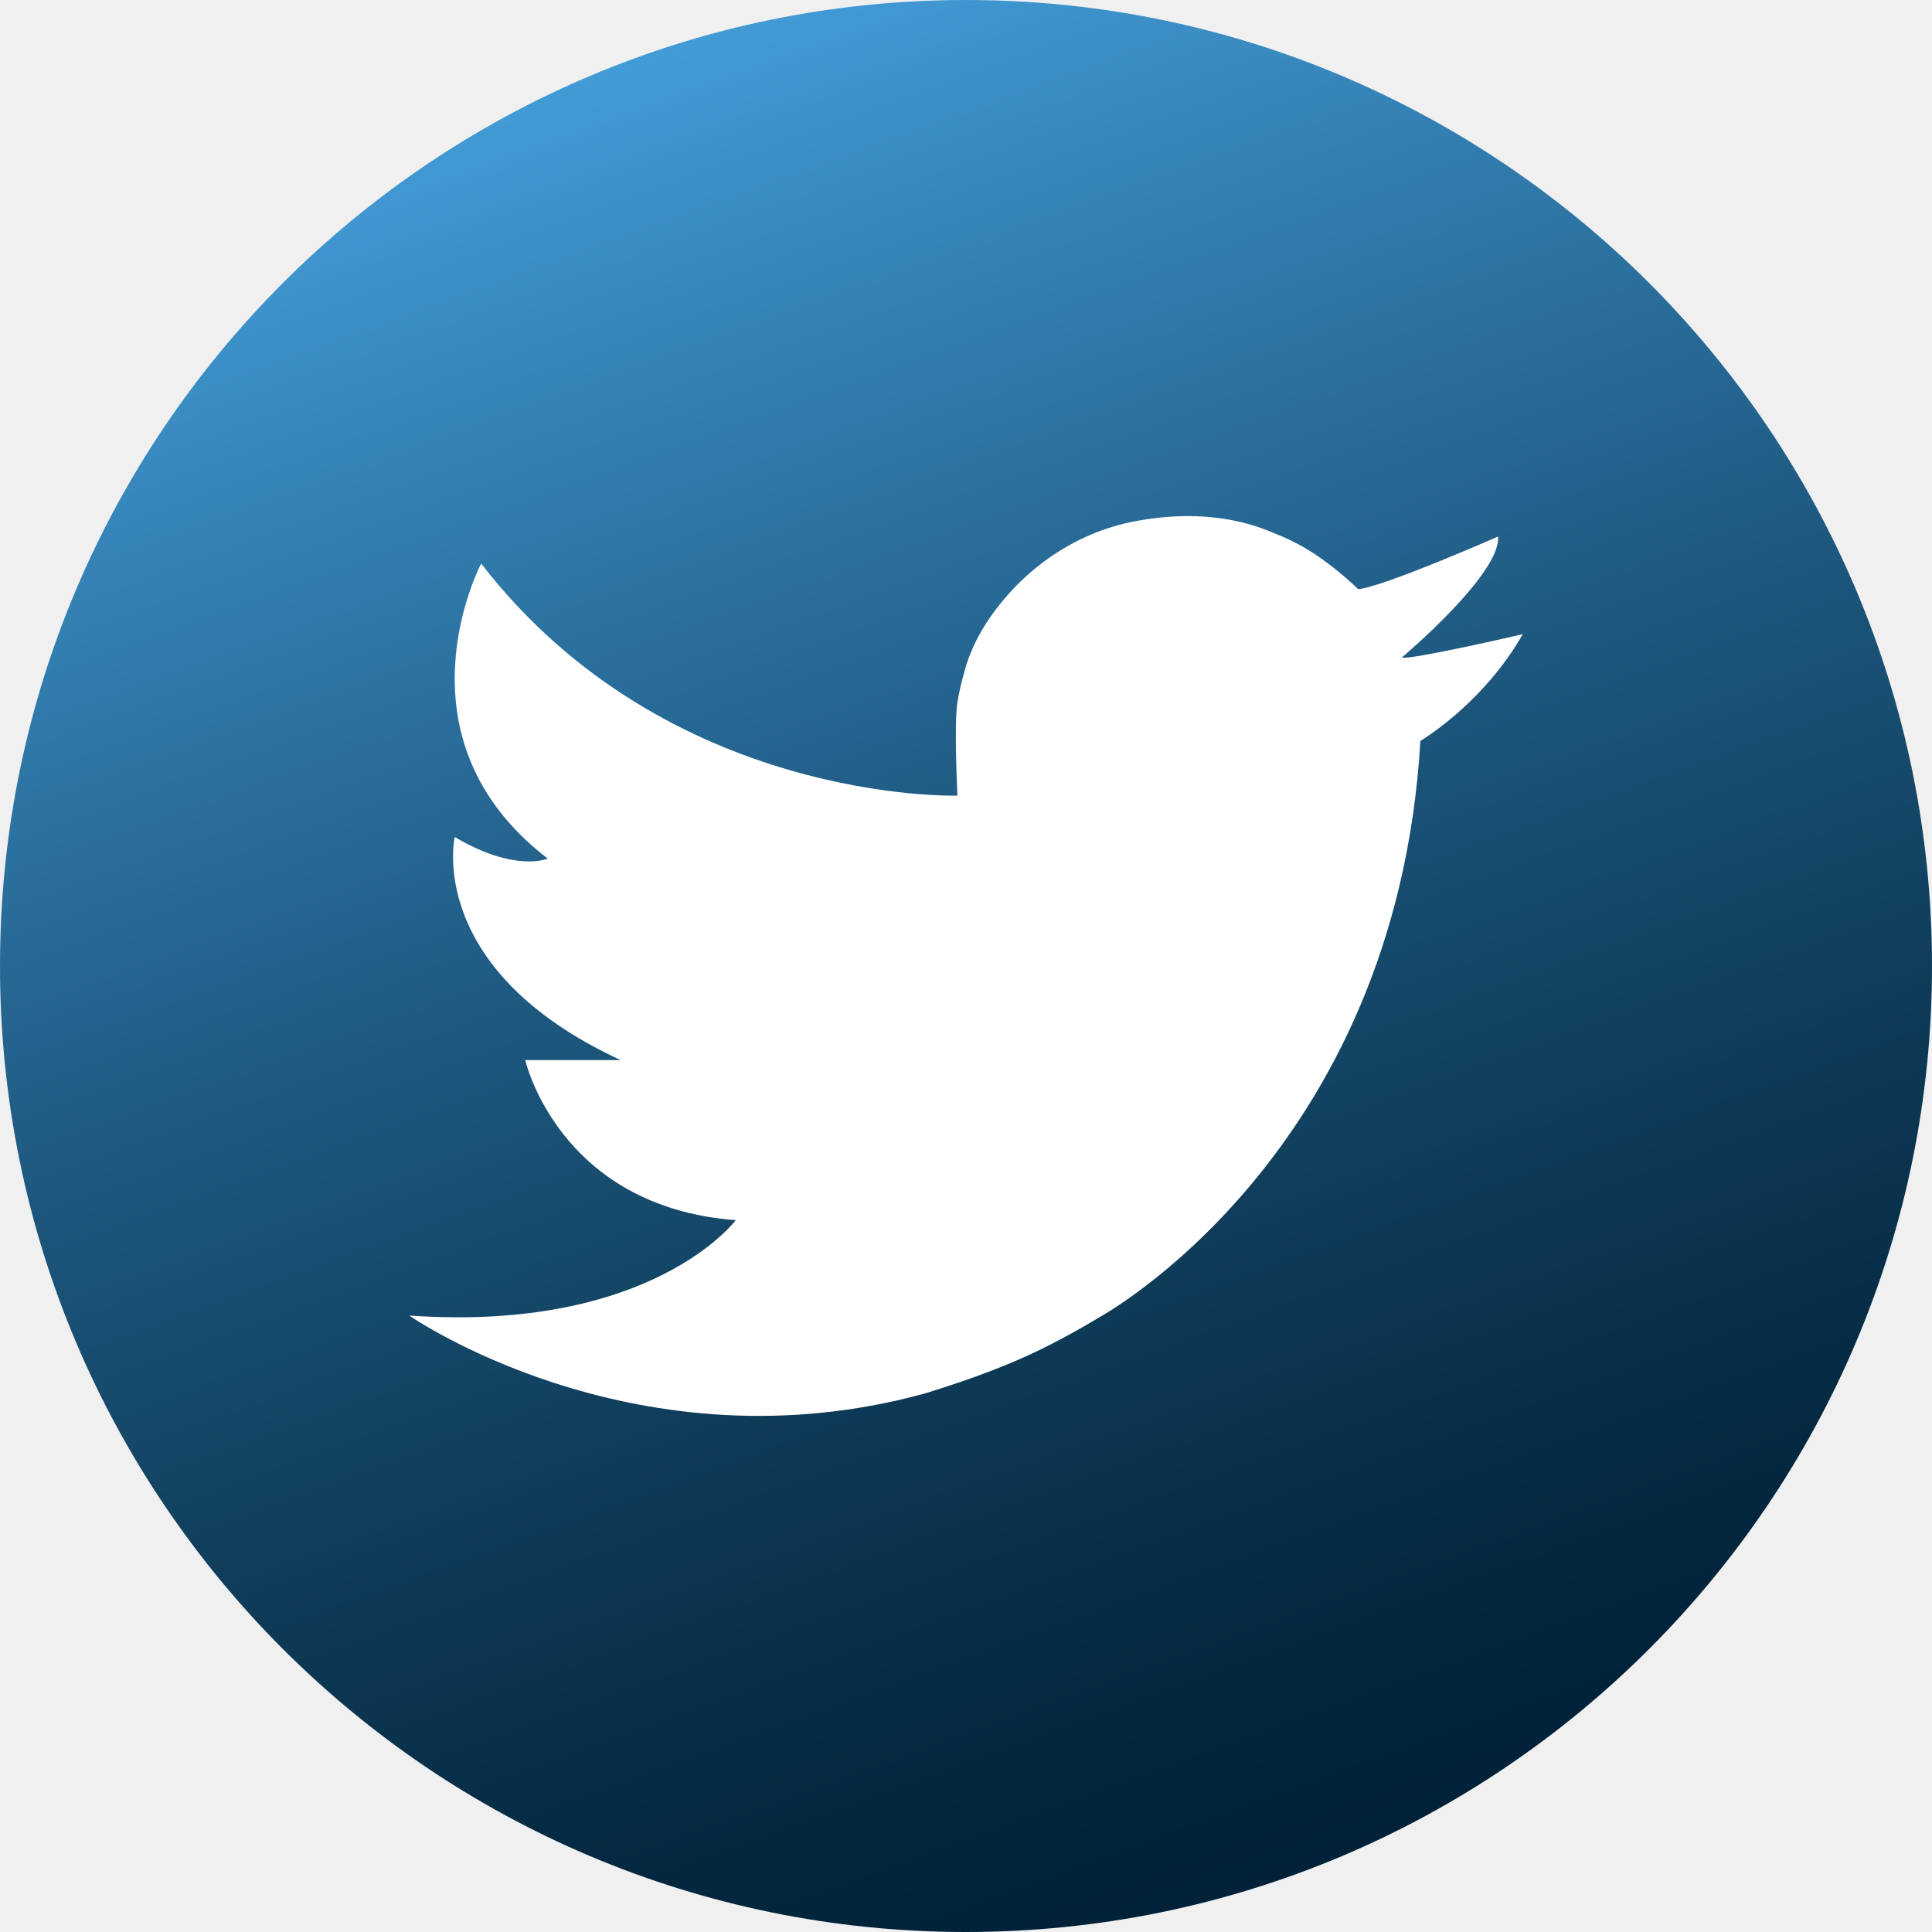
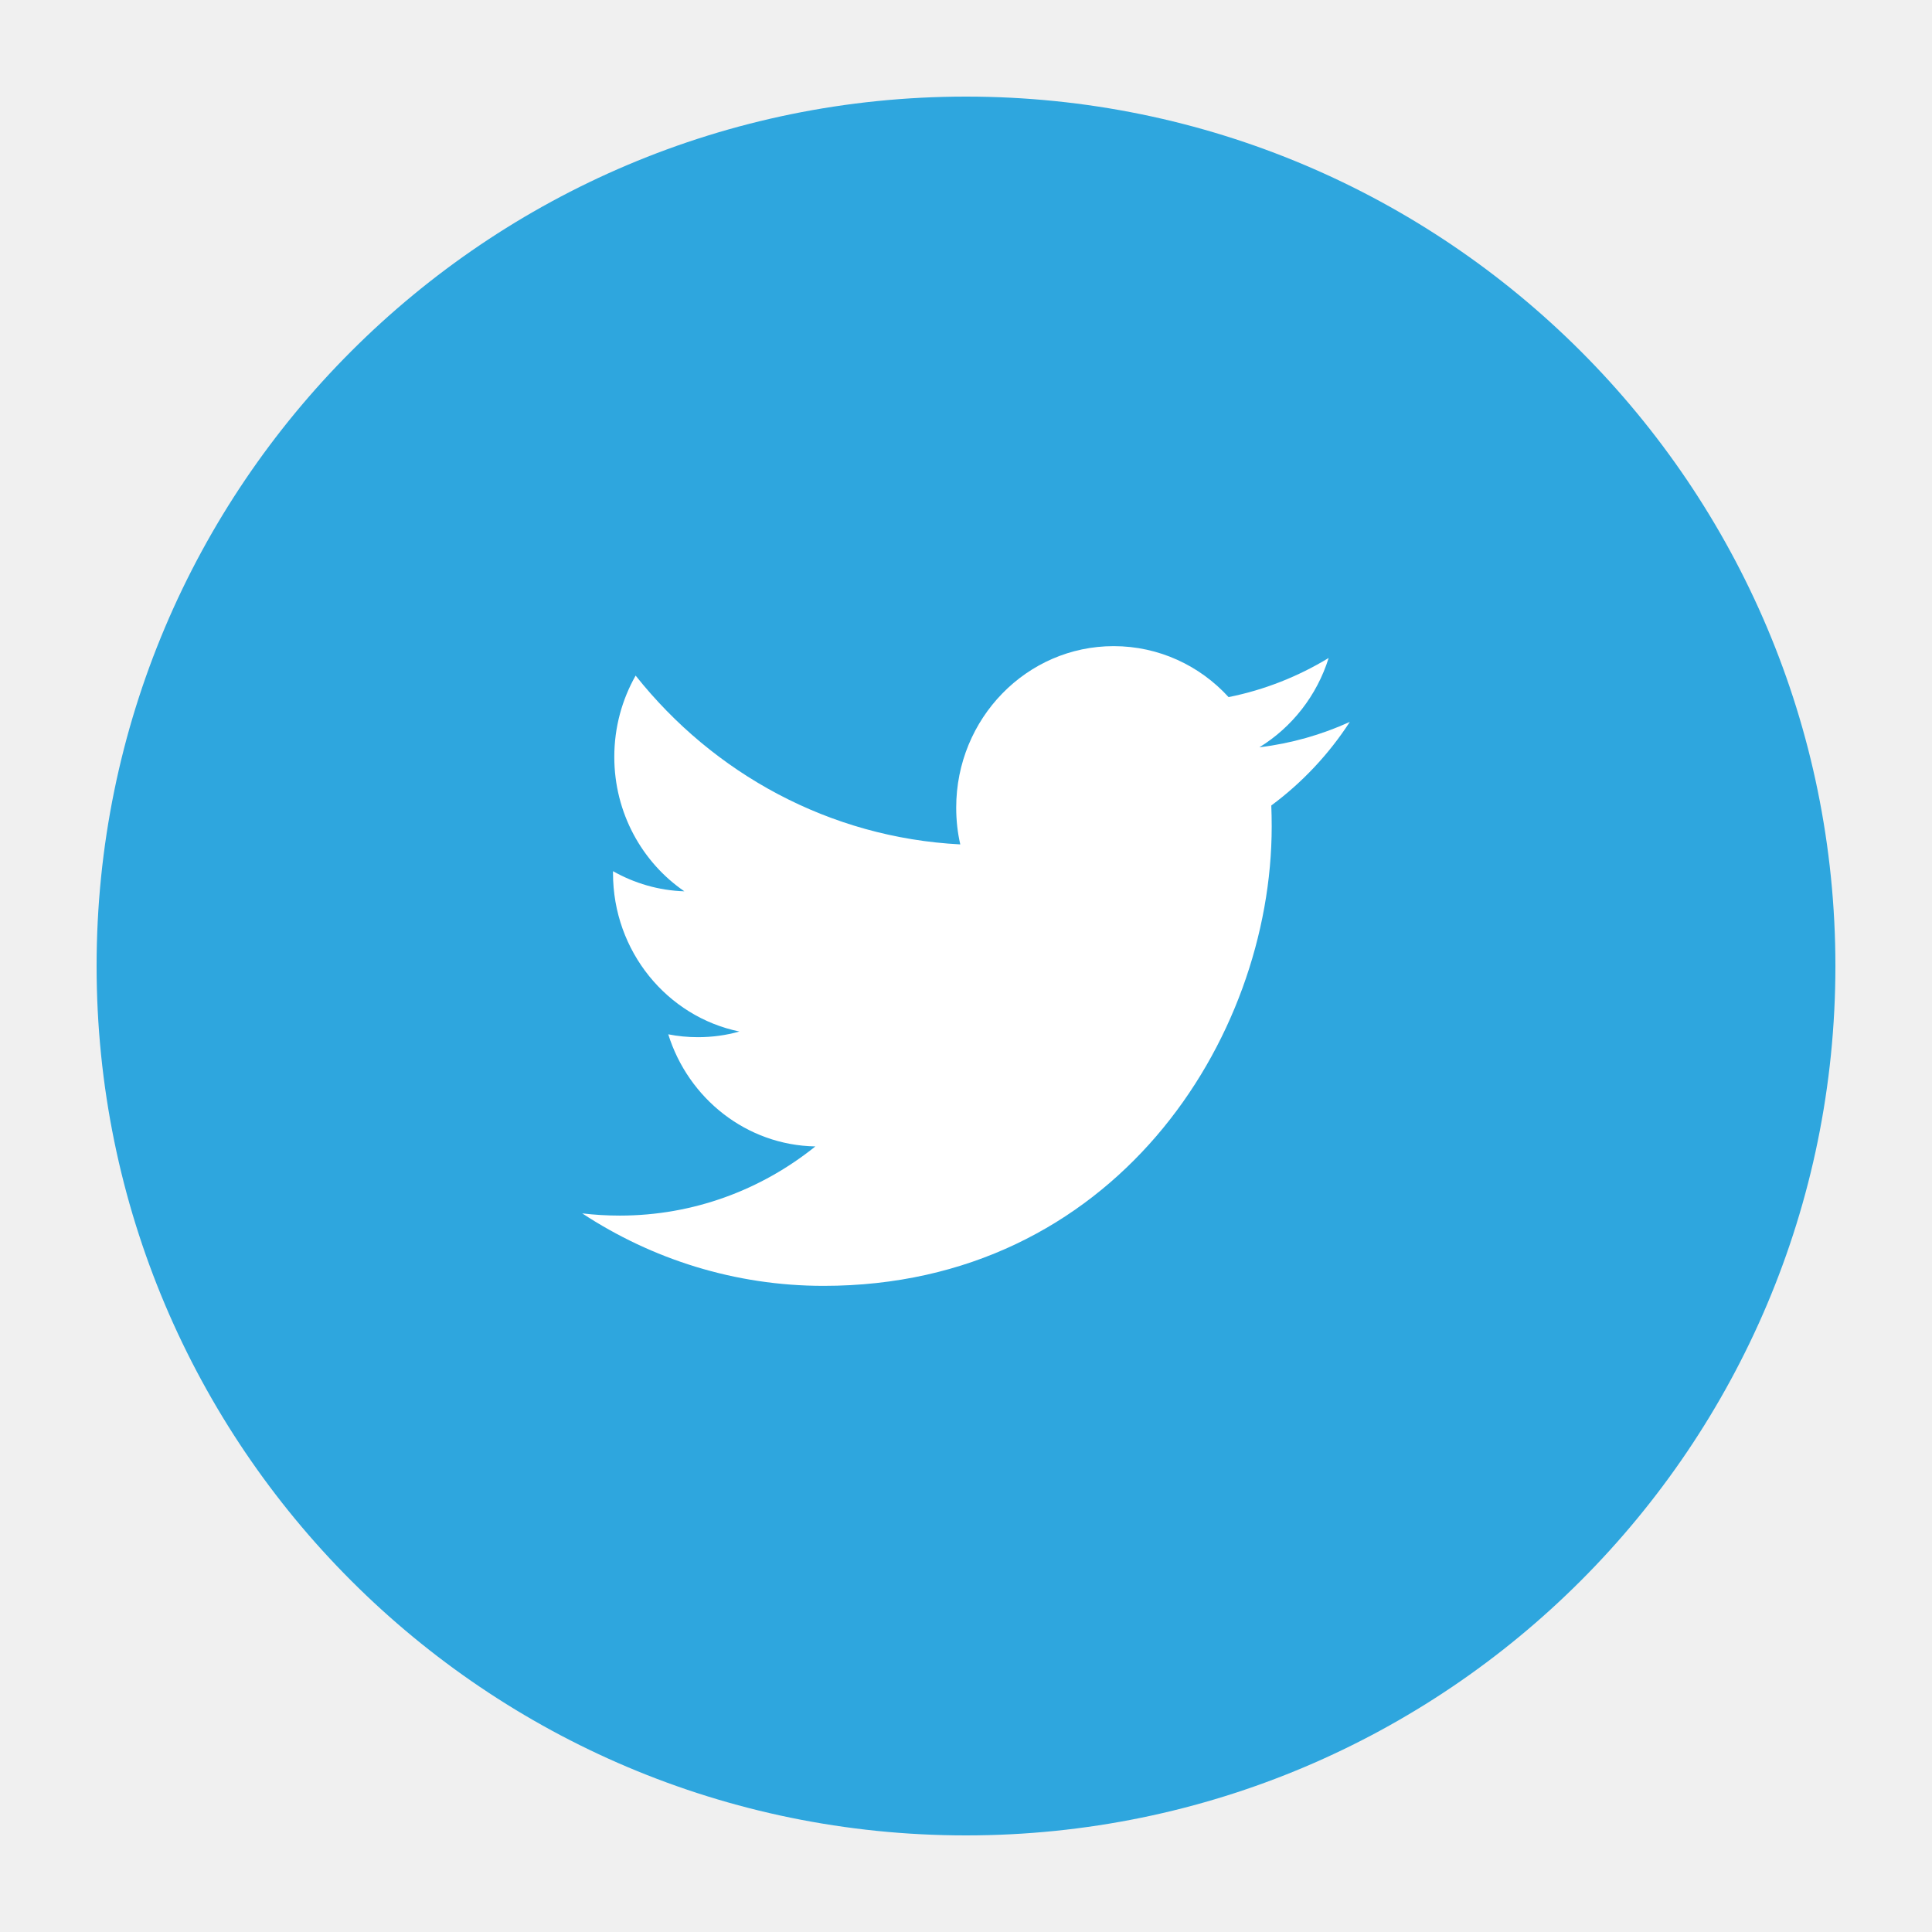
- <svg xmlns="http://www.w3.org/2000/svg" enable-background="new 0 0 1024 1024" height="1024px" id="Twitter_1_" version="1.1" viewBox="0 0 1024 1024" width="1024px" xml:space="preserve">
-   <g id="Background">
-     <linearGradient gradientTransform="matrix(0.9397 0.3421 0.3421 -0.9397 275.9532 765.9631)" gradientUnits="userSpaceOnUse" id="bg_1_" x1="464.132" x2="-194.284" y1="-72.911" y2="711.668">
-       <stop offset="0" style="stop-color:#002137" />
-       <stop offset="0.12" style="stop-color:#042840" />
-       <stop offset="0.316" style="stop-color:#0E3B58" />
-       <stop offset="0.564" style="stop-color:#1E5980" />
-       <stop offset="0.85" style="stop-color:#3583B7" />
-       <stop offset="1" style="stop-color:#429BD6" />
-     </linearGradient>
-     <circle cx="512.001" cy="512" fill="url(#bg_1_)" id="bg" r="512" />
+ <svg xmlns="http://www.w3.org/2000/svg" enable-background="new 0 0 100 100" height="100px" id="Layer_1" version="1.1" viewBox="0 0 100 100" width="100px" xml:space="preserve">
+   <g>
+     <circle cx="50" cy="50" fill="#2EA6DE" r="45" />
+     <path d="M68.771,34.057c-1.577,0.957-3.318,1.652-5.18,2.025c-1.483-1.625-3.604-2.638-5.949-2.638   c-4.499,0-8.149,3.744-8.149,8.358c0,0.656,0.07,1.292,0.211,1.904c-6.775-0.349-12.781-3.673-16.804-8.737   c-0.702,1.239-1.104,2.676-1.104,4.207c0,2.899,1.439,5.458,3.627,6.958c-1.334-0.041-2.594-0.42-3.694-1.042v0.103   c0,4.051,2.811,7.43,6.542,8.196c-0.684,0.195-1.404,0.293-2.148,0.293c-0.524,0-1.038-0.05-1.534-0.148   c1.037,3.32,4.046,5.738,7.614,5.803c-2.79,2.243-6.307,3.58-10.124,3.58c-0.658,0-1.309-0.039-1.944-0.115   c3.607,2.368,7.894,3.752,12.495,3.752c14.996,0,23.193-12.734,23.193-23.781c0-0.363-0.007-0.728-0.021-1.083   c1.593-1.179,2.976-2.649,4.064-4.326c-1.46,0.664-3.031,1.114-4.681,1.314C66.869,37.646,68.161,36.008,68.771,34.057z" fill="#FFFFFF" id="Twitter_1_" />
  </g>
-   <path d="M742.988,348.513c0,0,52.681-44.338,51.012-64.124c0,0-60.785,26.698-74.135,27.89  c0,0-4.227-4.253-11.146-9.845c-2.307-1.864-4.912-3.877-7.762-5.93c-5.277-3.853-10.833-7.164-16.602-9.969  c-2.884-1.402-5.82-2.679-8.797-3.84c-19.379-8.492-40.61-10.572-61.45-8.292c-2.978,0.326-5.946,0.741-8.901,1.238  c-34.565,5.411-64.125,26.388-82.727,54.989c-1.67,2.609-3.218,5.287-4.629,8.033c-2.818,5.492-5.089,11.256-6.686,17.269  c-0.627,2.22-1.313,4.805-1.96,7.565c-0.648,2.76-1.259,5.695-1.736,8.615c-1.907,11.681,0,49.583,0,49.583  s-153.753,4.768-252.442-123.003c0,0-48.628,92.014,35.28,156.376c0,0-17.064,7.628-49.295-11.442c0,0-16.02,70.082,87.912,118.234  H278.39c0,0,17.64,77.711,111.562,84.862c0,0-44.338,59.594-173.063,50.535c0,0,116.14,80.755,265.766,43.276  c2.671-0.67,5.354-1.377,8.047-2.122c23.682-7.305,47.52-15.886,69.171-27.394c1.889-0.979,3.779-1.982,5.671-3.008  c5.677-3.072,11.377-6.343,17.099-9.816c0,0,157.32-85.241,170.191-305.489c0,0,33.063-19.401,54.277-56.587  C807.111,336.118,747.517,349.943,742.988,348.513z" fill="#FFFFFF" id="Twitter" />
</svg>
